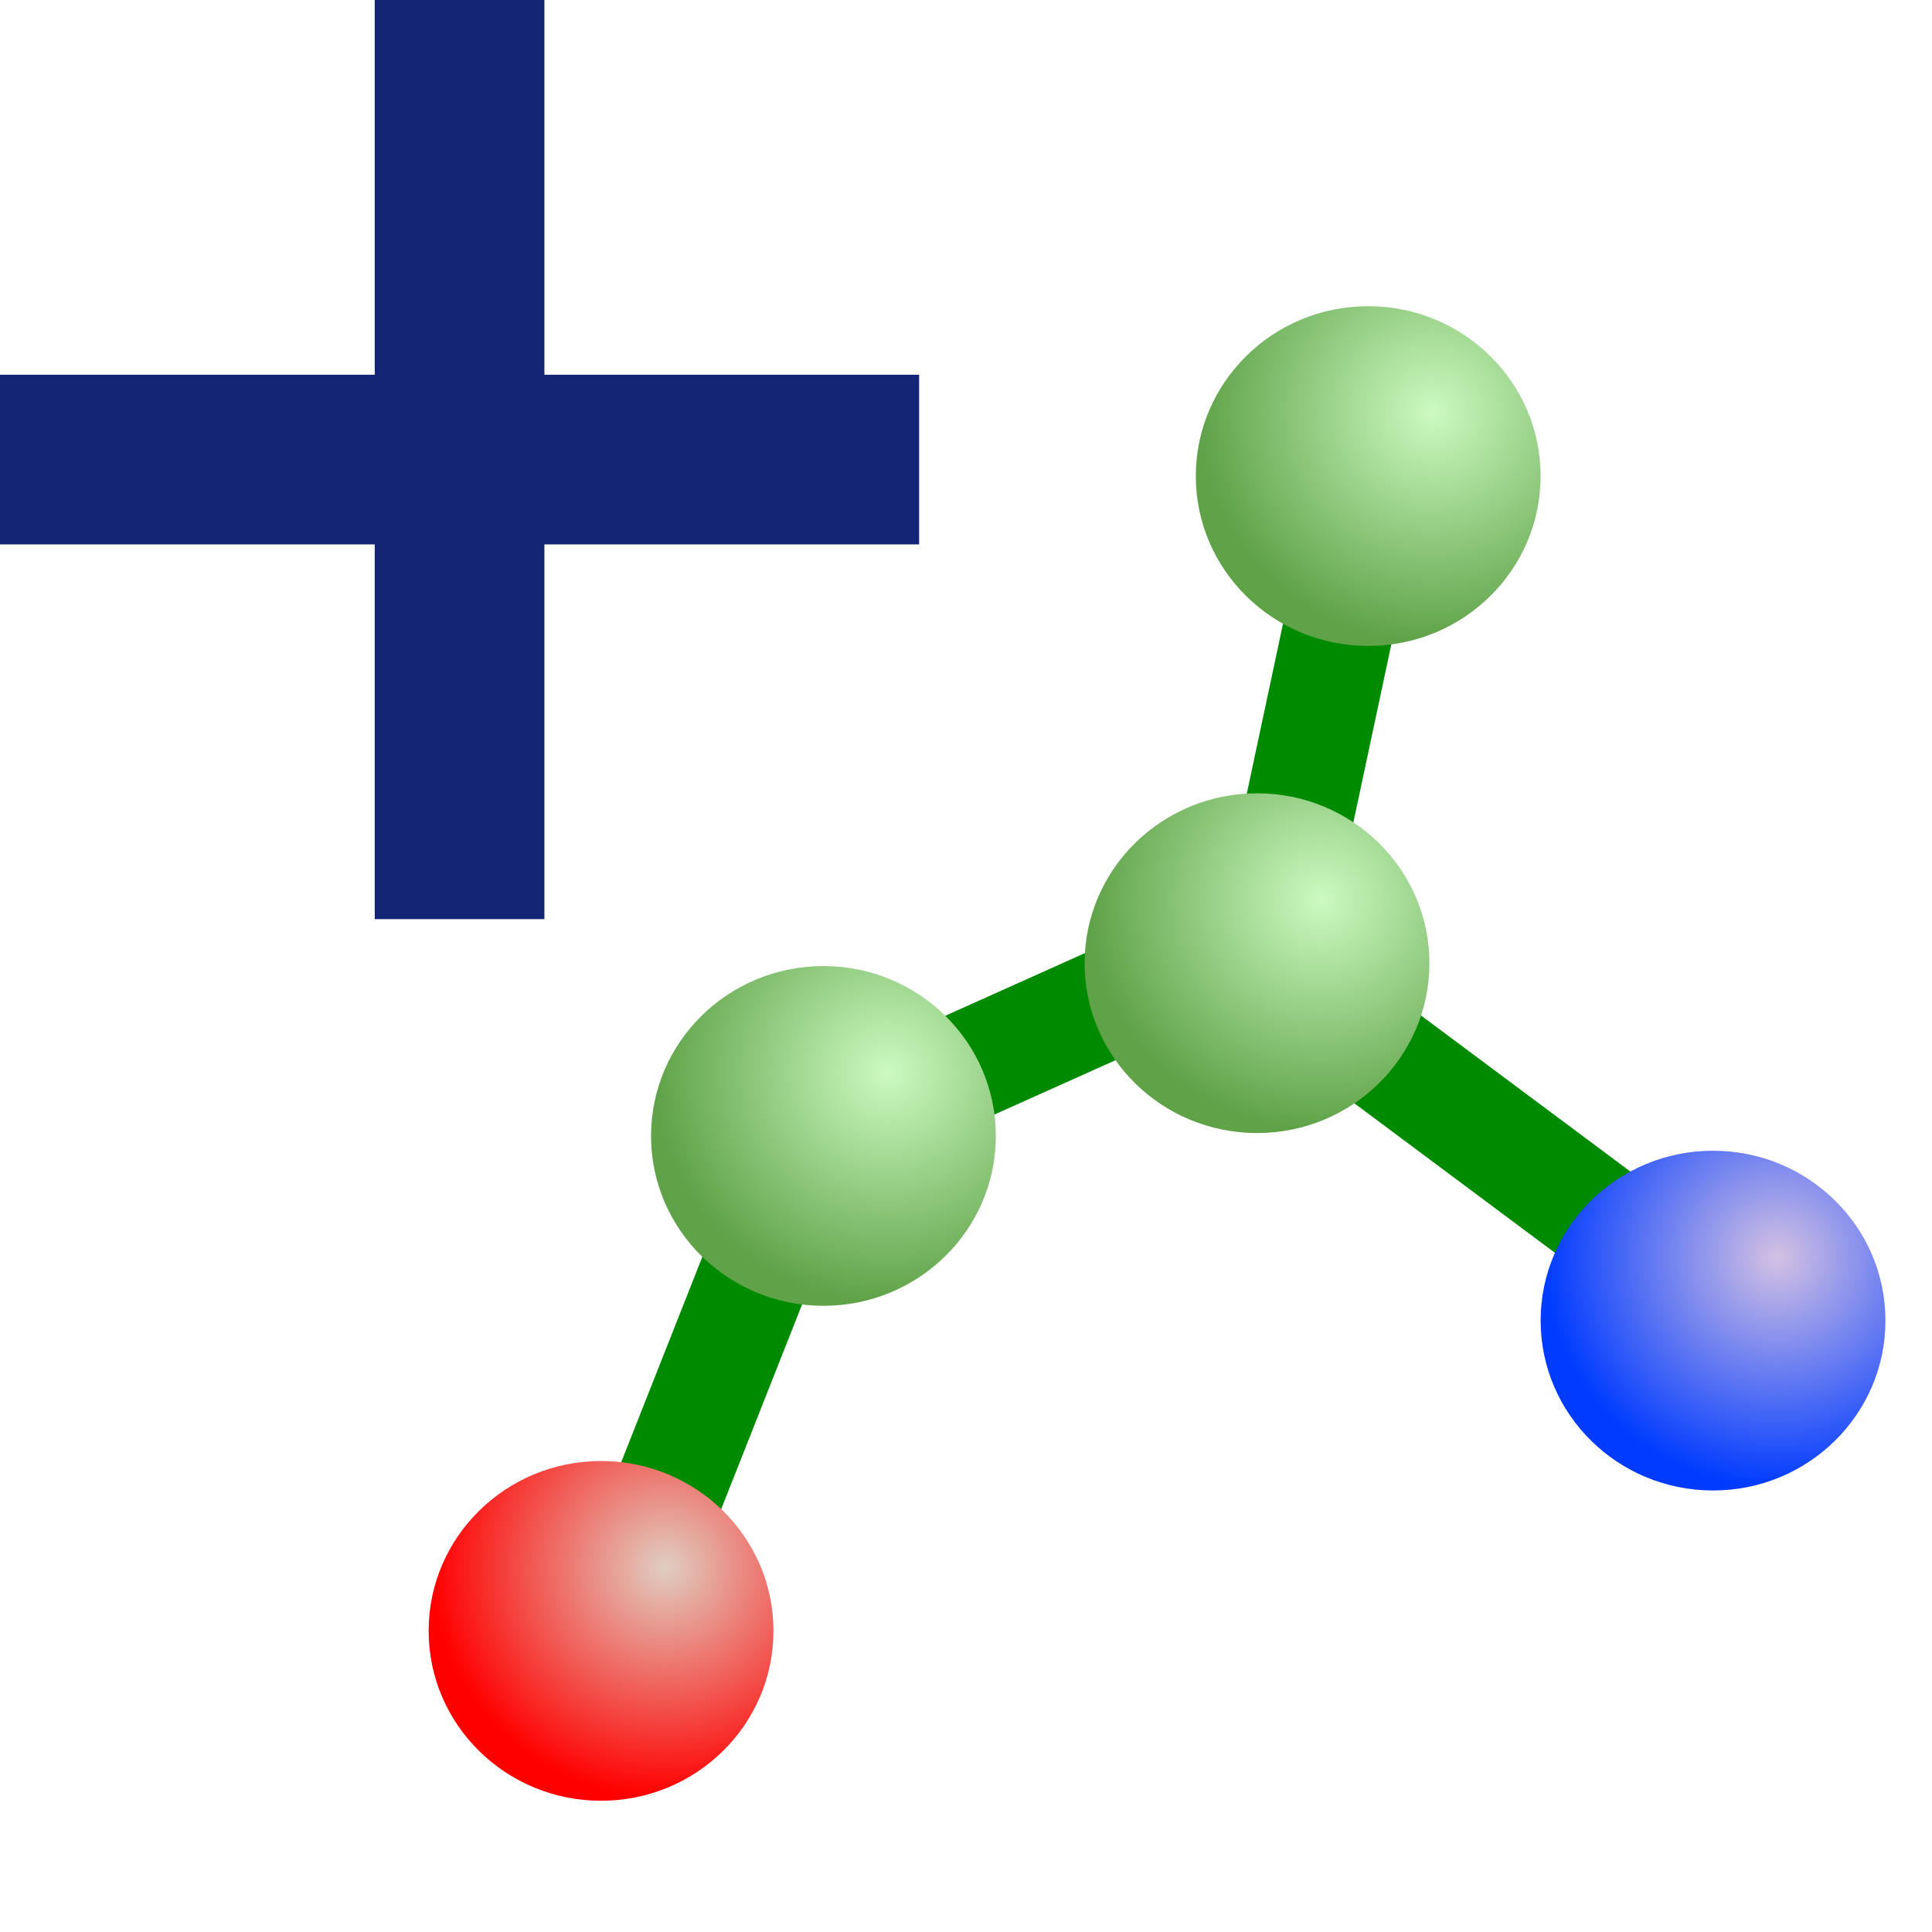
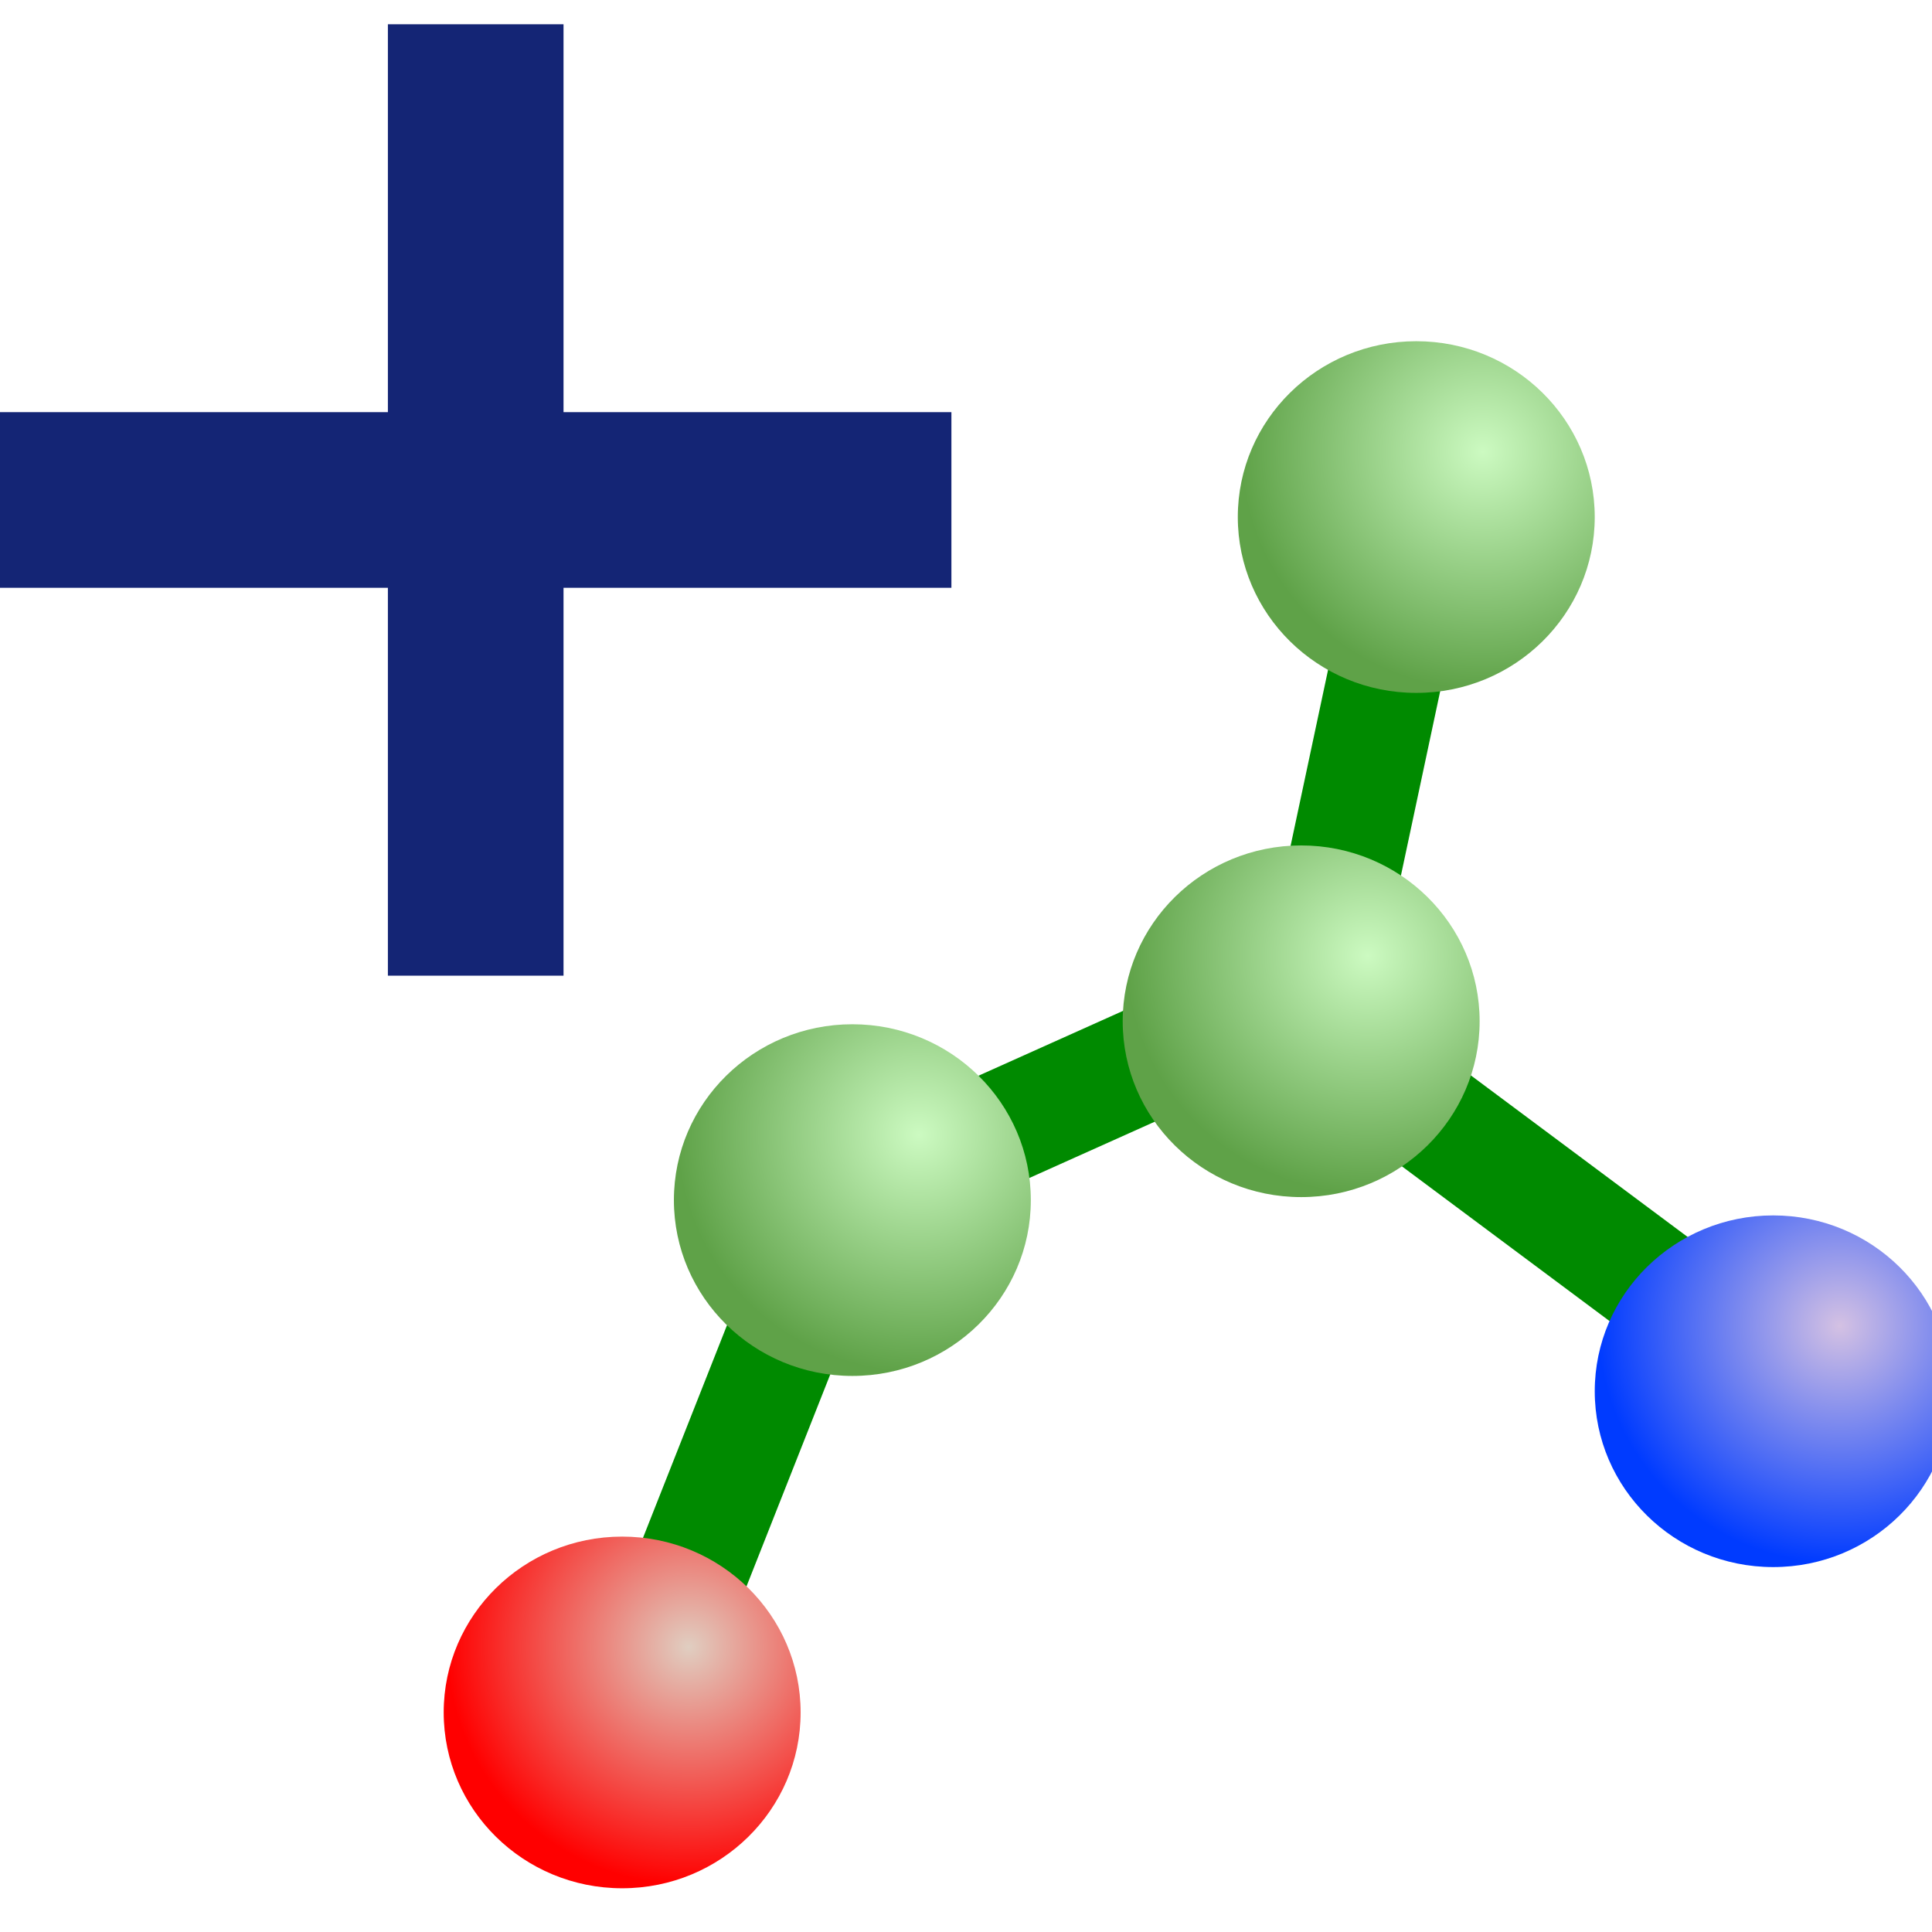
- <svg xmlns="http://www.w3.org/2000/svg" xmlns:xlink="http://www.w3.org/1999/xlink" width="16px" height="16px" id="svg2280">
+ <svg xmlns="http://www.w3.org/2000/svg" xmlns:xlink="http://www.w3.org/1999/xlink" width="48" height="48" id="svg2280" version="1.1">
  <defs id="defs3">
    <linearGradient id="linearGradient2352">
      <stop style="stop-color:#ccfac1;stop-opacity:1;" offset="0" id="stop2354" />
      <stop style="stop-color:#5fa248;stop-opacity:1;" offset="1" id="stop2356" />
    </linearGradient>
    <linearGradient id="linearGradient2342">
      <stop style="stop-color:#e0cec1;stop-opacity:1;" offset="0" id="stop2344" />
      <stop style="stop-color:#ff0000;stop-opacity:1;" offset="1" id="stop2346" />
    </linearGradient>
    <linearGradient id="linearGradient2330">
      <stop style="stop-color:#d4c1e3;stop-opacity:1;" offset="0" id="stop2332" />
      <stop style="stop-color:#003bff;stop-opacity:1;" offset="1" id="stop2334" />
    </linearGradient>
    <linearGradient id="linearGradient2322">
      <stop style="stop-color:#000000;stop-opacity:1;" offset="0" id="stop2324" />
      <stop style="stop-color:#000000;stop-opacity:0;" offset="1" id="stop2326" />
    </linearGradient>
    <radialGradient xlink:href="#linearGradient2330" id="radialGradient2336" gradientTransform="scale(0.955533,1.046536)" cx="19.058" cy="8.731" fx="19.058" fy="8.731" r="2.009" gradientUnits="userSpaceOnUse" />
    <radialGradient xlink:href="#linearGradient2342" id="radialGradient2340" gradientUnits="userSpaceOnUse" gradientTransform="scale(0.955533,1.046536)" cx="19.058" cy="8.731" fx="19.058" fy="8.731" r="2.009" />
    <radialGradient xlink:href="#linearGradient2352" id="radialGradient2350" gradientUnits="userSpaceOnUse" gradientTransform="scale(0.955533,1.046536)" cx="19.058" cy="8.731" fx="19.058" fy="8.731" r="2.009" />
    <radialGradient xlink:href="#linearGradient2352" id="radialGradient2360" gradientUnits="userSpaceOnUse" gradientTransform="scale(0.955533,1.046536)" cx="19.058" cy="8.731" fx="19.058" fy="8.731" r="2.009" />
    <radialGradient xlink:href="#linearGradient2352" id="radialGradient2364" gradientUnits="userSpaceOnUse" gradientTransform="scale(0.955533,1.046536)" cx="19.058" cy="8.731" fx="19.058" fy="8.731" r="2.009" />
  </defs>
-   <g id="layer1">
-     <path style="fill:none;fill-opacity:0.75;fill-rule:evenodd;stroke:#008a00;stroke-width:0.913px;stroke-linecap:butt;stroke-linejoin:miter;stroke-opacity:1" d="M 6.773,9.23 L 5.103,13.457 L 5.103,13.457" id="path2298" />
-     <path style="fill:none;fill-opacity:0.75;fill-rule:evenodd;stroke:#008a00;stroke-width:0.913px;stroke-linecap:butt;stroke-linejoin:miter;stroke-opacity:1" d="M 10.457,7.733 L 6.775,9.385 L 7,9.611" id="path2300" />
-     <path style="fill:none;fill-opacity:0.75;fill-rule:evenodd;stroke:#008a00;stroke-width:0.913px;stroke-linecap:butt;stroke-linejoin:miter;stroke-opacity:1" d="M 11.468,3.402 L 10.492,7.98 L 10.673,8.251" id="path2302" />
-     <path style="fill:none;fill-opacity:0.75;fill-rule:evenodd;stroke:#008a00;stroke-width:0.913px;stroke-linecap:butt;stroke-linejoin:miter;stroke-opacity:1" d="M 10.457,8.002 L 14.132,10.741 L 14.132,10.741" id="path2304" />
-     <path style="fill:url(#radialGradient2336);fill-opacity:1;fill-rule:nonzero;stroke:none;stroke-width:1;stroke-linecap:round;stroke-linejoin:round;stroke-miterlimit:2.6;stroke-dashoffset:0;stroke-opacity:1" id="path2306" d="M 19.101 9.716 A 1.419 1.554 0 1 1  16.263,9.716 A 1.419 1.554 0 1 1  19.101 9.716 z" transform="matrix(1.006208,0,0,0.905265,-3.605022,2.141099)" />
-     <path style="fill:url(#radialGradient2340);fill-opacity:1;fill-rule:nonzero;stroke:none;stroke-width:1;stroke-linecap:round;stroke-linejoin:round;stroke-miterlimit:2.6;stroke-dashoffset:0;stroke-opacity:1" id="path2338" d="M 19.101 9.716 A 1.419 1.554 0 1 1  16.263,9.716 A 1.419 1.554 0 1 1  19.101 9.716 z" transform="matrix(1.006208,0,0,0.905265,-12.81414,4.710797)" />
-     <path style="fill:url(#radialGradient2350);fill-opacity:1;fill-rule:nonzero;stroke:none;stroke-width:1;stroke-linecap:round;stroke-linejoin:round;stroke-miterlimit:2.6;stroke-dashoffset:0;stroke-opacity:1" id="path2348" d="M 19.101 9.716 A 1.419 1.554 0 1 1  16.263,9.716 A 1.419 1.554 0 1 1  19.101 9.716 z" transform="matrix(1.006208,0,0,0.905265,-10.97232,0.611783)" />
-     <path style="fill:url(#radialGradient2360);fill-opacity:1;fill-rule:nonzero;stroke:none;stroke-width:1;stroke-linecap:round;stroke-linejoin:round;stroke-miterlimit:2.6;stroke-dashoffset:0;stroke-opacity:1" id="path2358" d="M 19.101 9.716 A 1.419 1.554 0 1 1  16.263,9.716 A 1.419 1.554 0 1 1  19.101 9.716 z" transform="matrix(1.006208,0,0,0.905265,-7.381677,-0.818938)" />
-     <path style="fill:url(#radialGradient2364);fill-opacity:1;fill-rule:nonzero;stroke:none;stroke-width:1;stroke-linecap:round;stroke-linejoin:round;stroke-miterlimit:2.6;stroke-dashoffset:0;stroke-opacity:1" id="path2362" d="M 19.101 9.716 A 1.419 1.554 0 1 1  16.263,9.716 A 1.419 1.554 0 1 1  19.101 9.716 z" transform="matrix(1.006208,0,0,0.905265,-6.460766,-4.85297)" />
-     <g transform="matrix(1.356355,0,0,1.356355,1.356355,1.356355)" id="g2179" style="fill:#142575;fill-opacity:1;stroke:none;stroke-width:0.413;stroke-miterlimit:4;stroke-opacity:1">
-       <rect y="-1" x="1.288" height="5.612" width="1.036" id="rect1417" style="fill-rule:nonzero;stroke-linecap:round;stroke-linejoin:round;stroke-dashoffset:0" />
-       <rect transform="matrix(0,1,-1,0,0,0)" y="-4.612" x="1.288" height="5.612" width="1.036" id="rect2177" style="fill-rule:nonzero;stroke-linecap:round;stroke-linejoin:round;stroke-dashoffset:0" />
+   <g id="layer1" transform="translate(0,32)">
+     <path style="fill:none;stroke:#008a00;stroke-width:2.835px;stroke-linecap:butt;stroke-linejoin:miter;stroke-opacity:1" d="m 21.032,-2.735 -5.186,13.126 0,0" id="path2298" />
+     <path style="fill:none;stroke:#008a00;stroke-width:2.835px;stroke-linecap:butt;stroke-linejoin:miter;stroke-opacity:1" d="m 32.471,-7.382 -11.433,5.13 0.699,0.699" id="path2300" />
+     <path style="fill:none;stroke:#008a00;stroke-width:2.835px;stroke-linecap:butt;stroke-linejoin:miter;stroke-opacity:1" d="m 35.611,-20.834 -3.028,14.218 0.56,0.839" id="path2302" />
+     <path style="fill:none;stroke:#008a00;stroke-width:2.835px;stroke-linecap:butt;stroke-linejoin:miter;stroke-opacity:1" d="m 32.471,-6.549 11.415,8.507 0,0" id="path2304" />
+     <path style="fill:url(#radialGradient2336);fill-opacity:1;fill-rule:nonzero;stroke:none" id="path2306" d="m 19.101,9.716 a 1.419,1.554 0 1 1 -2.838,0 1.419,1.554 0 1 1 2.838,0 z" transform="matrix(3.124633,0,0,2.811169,-11.19487,-24.74819)" />
+     <path style="fill:url(#radialGradient2340);fill-opacity:1;fill-rule:nonzero;stroke:none" id="path2338" d="m 19.101,9.716 a 1.419,1.554 0 1 1 -2.838,0 1.419,1.554 0 1 1 2.838,0 z" transform="matrix(3.124633,0,0,2.811169,-39.79245,-16.76837)" />
+     <path style="fill:url(#radialGradient2350);fill-opacity:1;fill-rule:nonzero;stroke:none" id="path2348" d="m 19.101,9.716 a 1.419,1.554 0 1 1 -2.838,0 1.419,1.554 0 1 1 2.838,0 z" transform="matrix(3.124633,0,0,2.811169,-34.07295,-29.49726)" />
+     <path style="fill:url(#radialGradient2360);fill-opacity:1;fill-rule:nonzero;stroke:none" id="path2358" d="m 19.101,9.716 a 1.419,1.554 0 1 1 -2.838,0 1.419,1.554 0 1 1 2.838,0 z" transform="matrix(3.124633,0,0,2.811169,-22.92273,-33.94016)" />
+     <path style="fill:url(#radialGradient2364);fill-opacity:1;fill-rule:nonzero;stroke:none" id="path2362" d="m 19.101,9.716 a 1.419,1.554 0 1 1 -2.838,0 1.419,1.554 0 1 1 2.838,0 z" transform="matrix(3.124633,0,0,2.811169,-20.06297,-46.46726)" />
+     <g transform="matrix(4.211964,0,0,4.211964,4.211964,-27.1851)" id="g2179" style="fill:#142575;fill-opacity:1;stroke:none">
+       <rect y="-1" x="1.288" height="5.612" width="1.036" id="rect1417" style="fill-rule:nonzero" />
+       <rect transform="matrix(0,1,-1,0,0,0)" y="-4.612" x="1.288" height="5.612" width="1.036" id="rect2177" style="fill-rule:nonzero" />
    </g>
  </g>
</svg>
